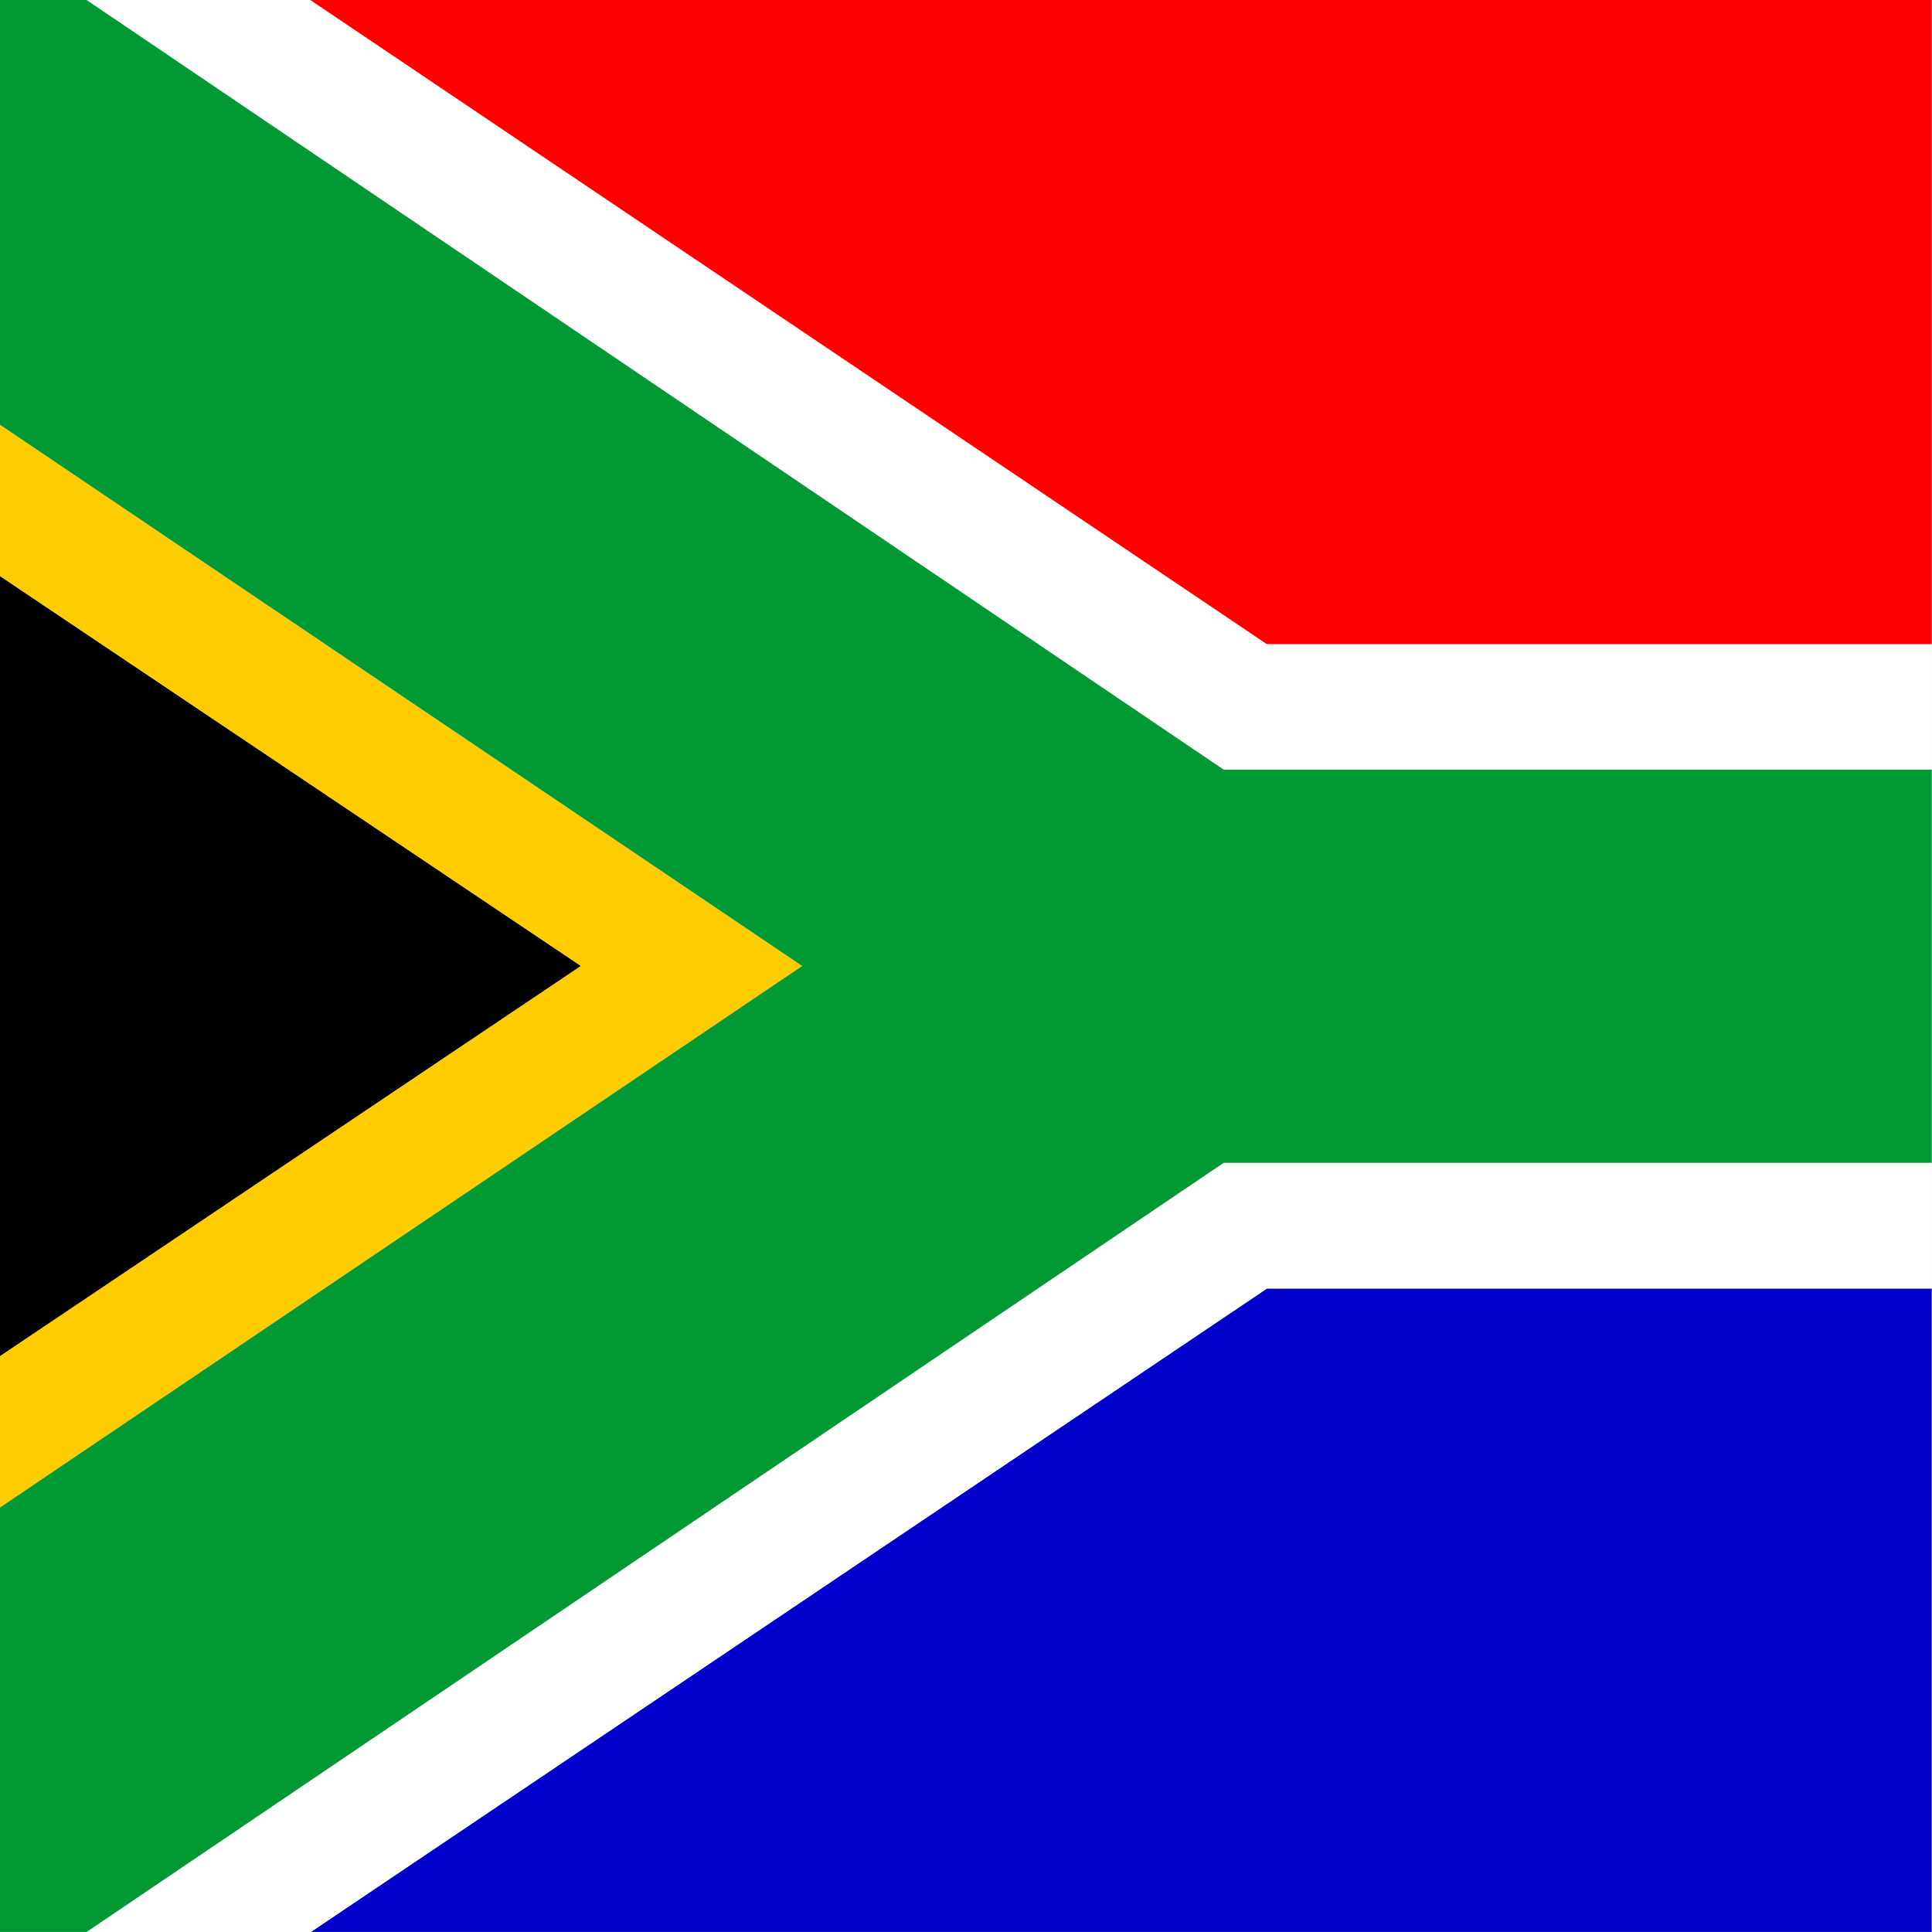
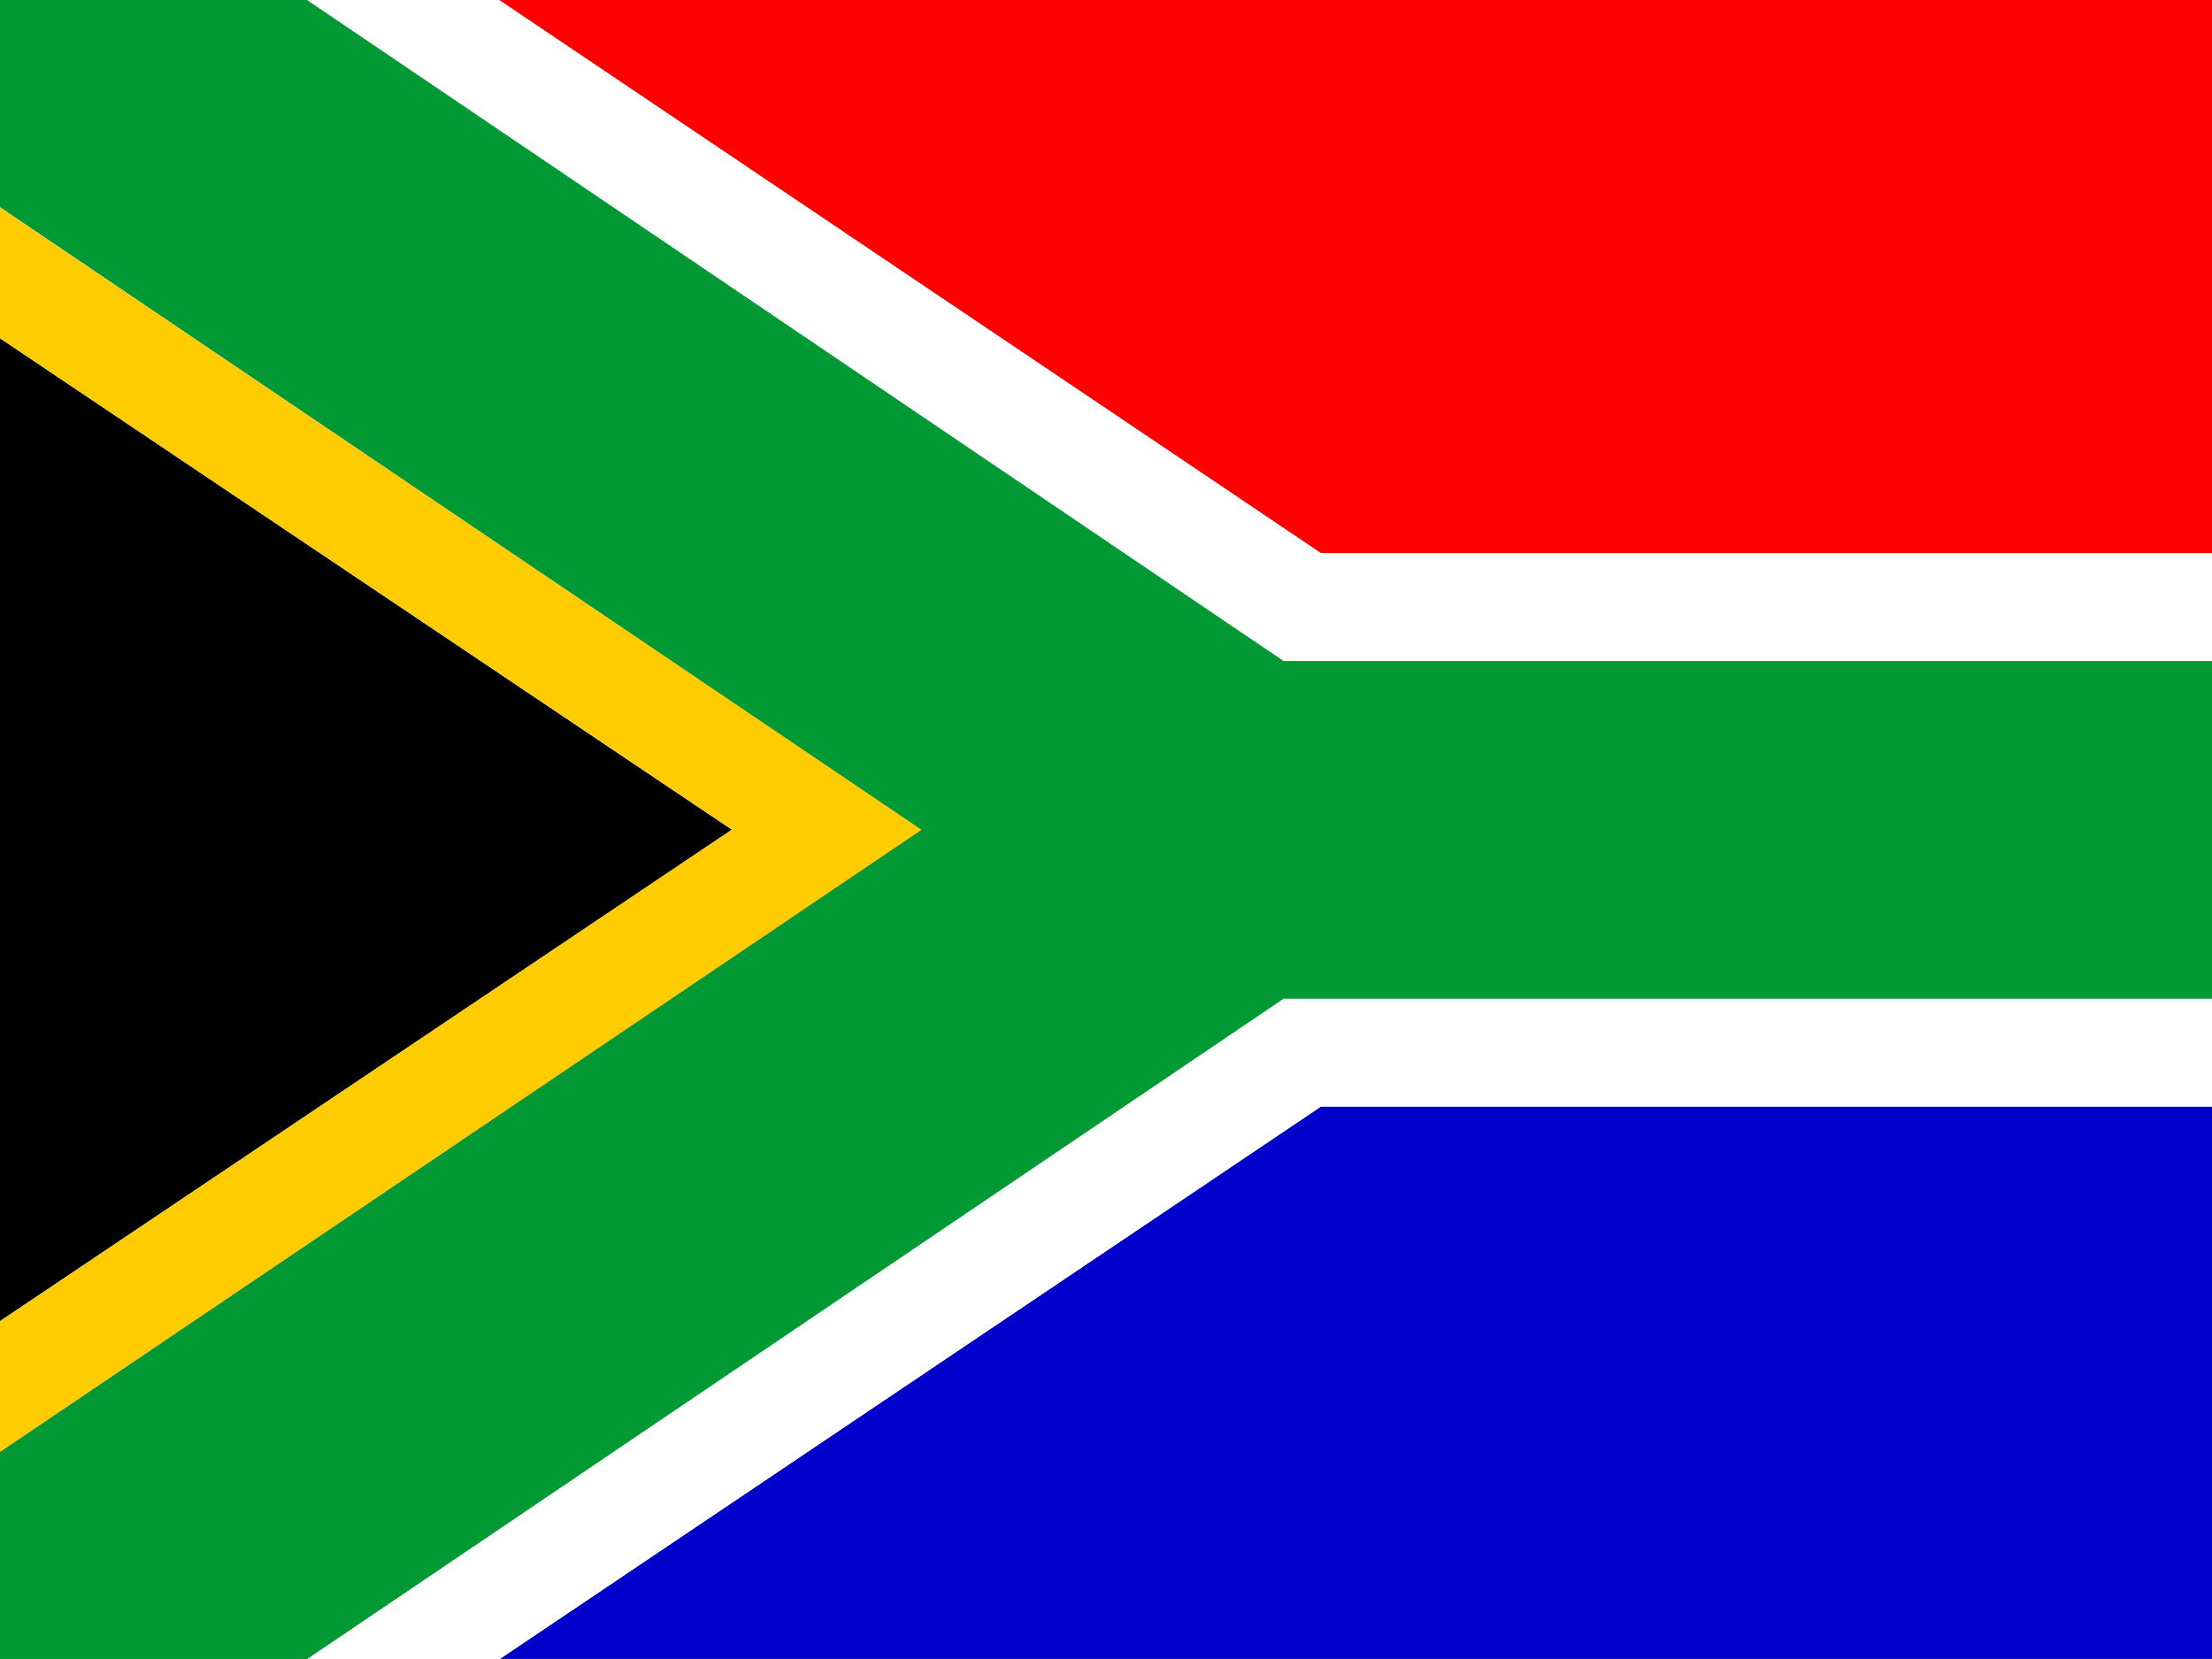
- <svg xmlns="http://www.w3.org/2000/svg" id="flag-icon-css-za" viewBox="0 0 512 512">
+ <svg xmlns="http://www.w3.org/2000/svg" id="flag-icon-css-za" viewBox="0 0 640 480">
  <defs>
    <clipPath id="a">
-       <path fill-opacity=".7" d="M70.1 0h499.6v499.6H70.1z" />
+       <path fill-opacity=".7" d="M-71.9 0h682.7v512H-71.9z" />
    </clipPath>
  </defs>
-   <g clip-path="url(#a)" transform="translate(-71.9) scale(1.0248)">
+   <g clip-path="url(#a)" transform="translate(67.4) scale(.93748)">
    <g fill-rule="evenodd" stroke-width="1pt">
-       <path d="M0 397.9v-296l220.4 147.9L0 397.9z" />
-       <path fill="#00c" d="M150.4 499.7l247.4-166.5h351.6v166.5h-599z" />
-       <path fill="red" d="M134.5 0h615v166.6H397.7S137.8-1.6 134.5 0z" />
-       <path fill="#fc0" d="M0 62.5v39.3l220.4 148L0 397.8v39.4l277.6-187.4L0 62.5z" />
-       <path fill="#093" d="M0 62.5V0h92.6l294 199h362.8v101.7H386.6l-294 198.9H0v-62.4l277.6-187.4L0 62.5z" />
-       <path fill="#fff" d="M92.6 0h57.8l247.4 166.6h351.6V199H386.6L92.6 0zm0 499.7h57.8l247.4-166.5h351.6v-32.4H386.6l-294 198.8z" />
+       <path d="M-71.9 407.8V104.4L154 256.1-72 407.8z" />
+       <path fill="#00c" d="M82.2 512.1l253.6-170.6H696V512H82.2z" />
+       <path fill="red" d="M66 0h630v170.8H335.7S69.3-1.7 66 0z" />
+       <path fill="#fc0" d="M-71.9 64v40.4L154 256-72 407.8v40.3l284.5-192L-72 64z" />
+       <path fill="#093" d="M-71.9 64V0h95l301.2 204h371.8v104.2H324.3L23 512h-94.9v-63.9l284.4-192L-71.8 64z" />
+       <path fill="#fff" d="M23 0h59.2l253.6 170.7H696V204H324.3L23 .1zm0 512.1h59.2l253.6-170.6H696v-33.2H324.3L23 512z" />
    </g>
  </g>
</svg>
